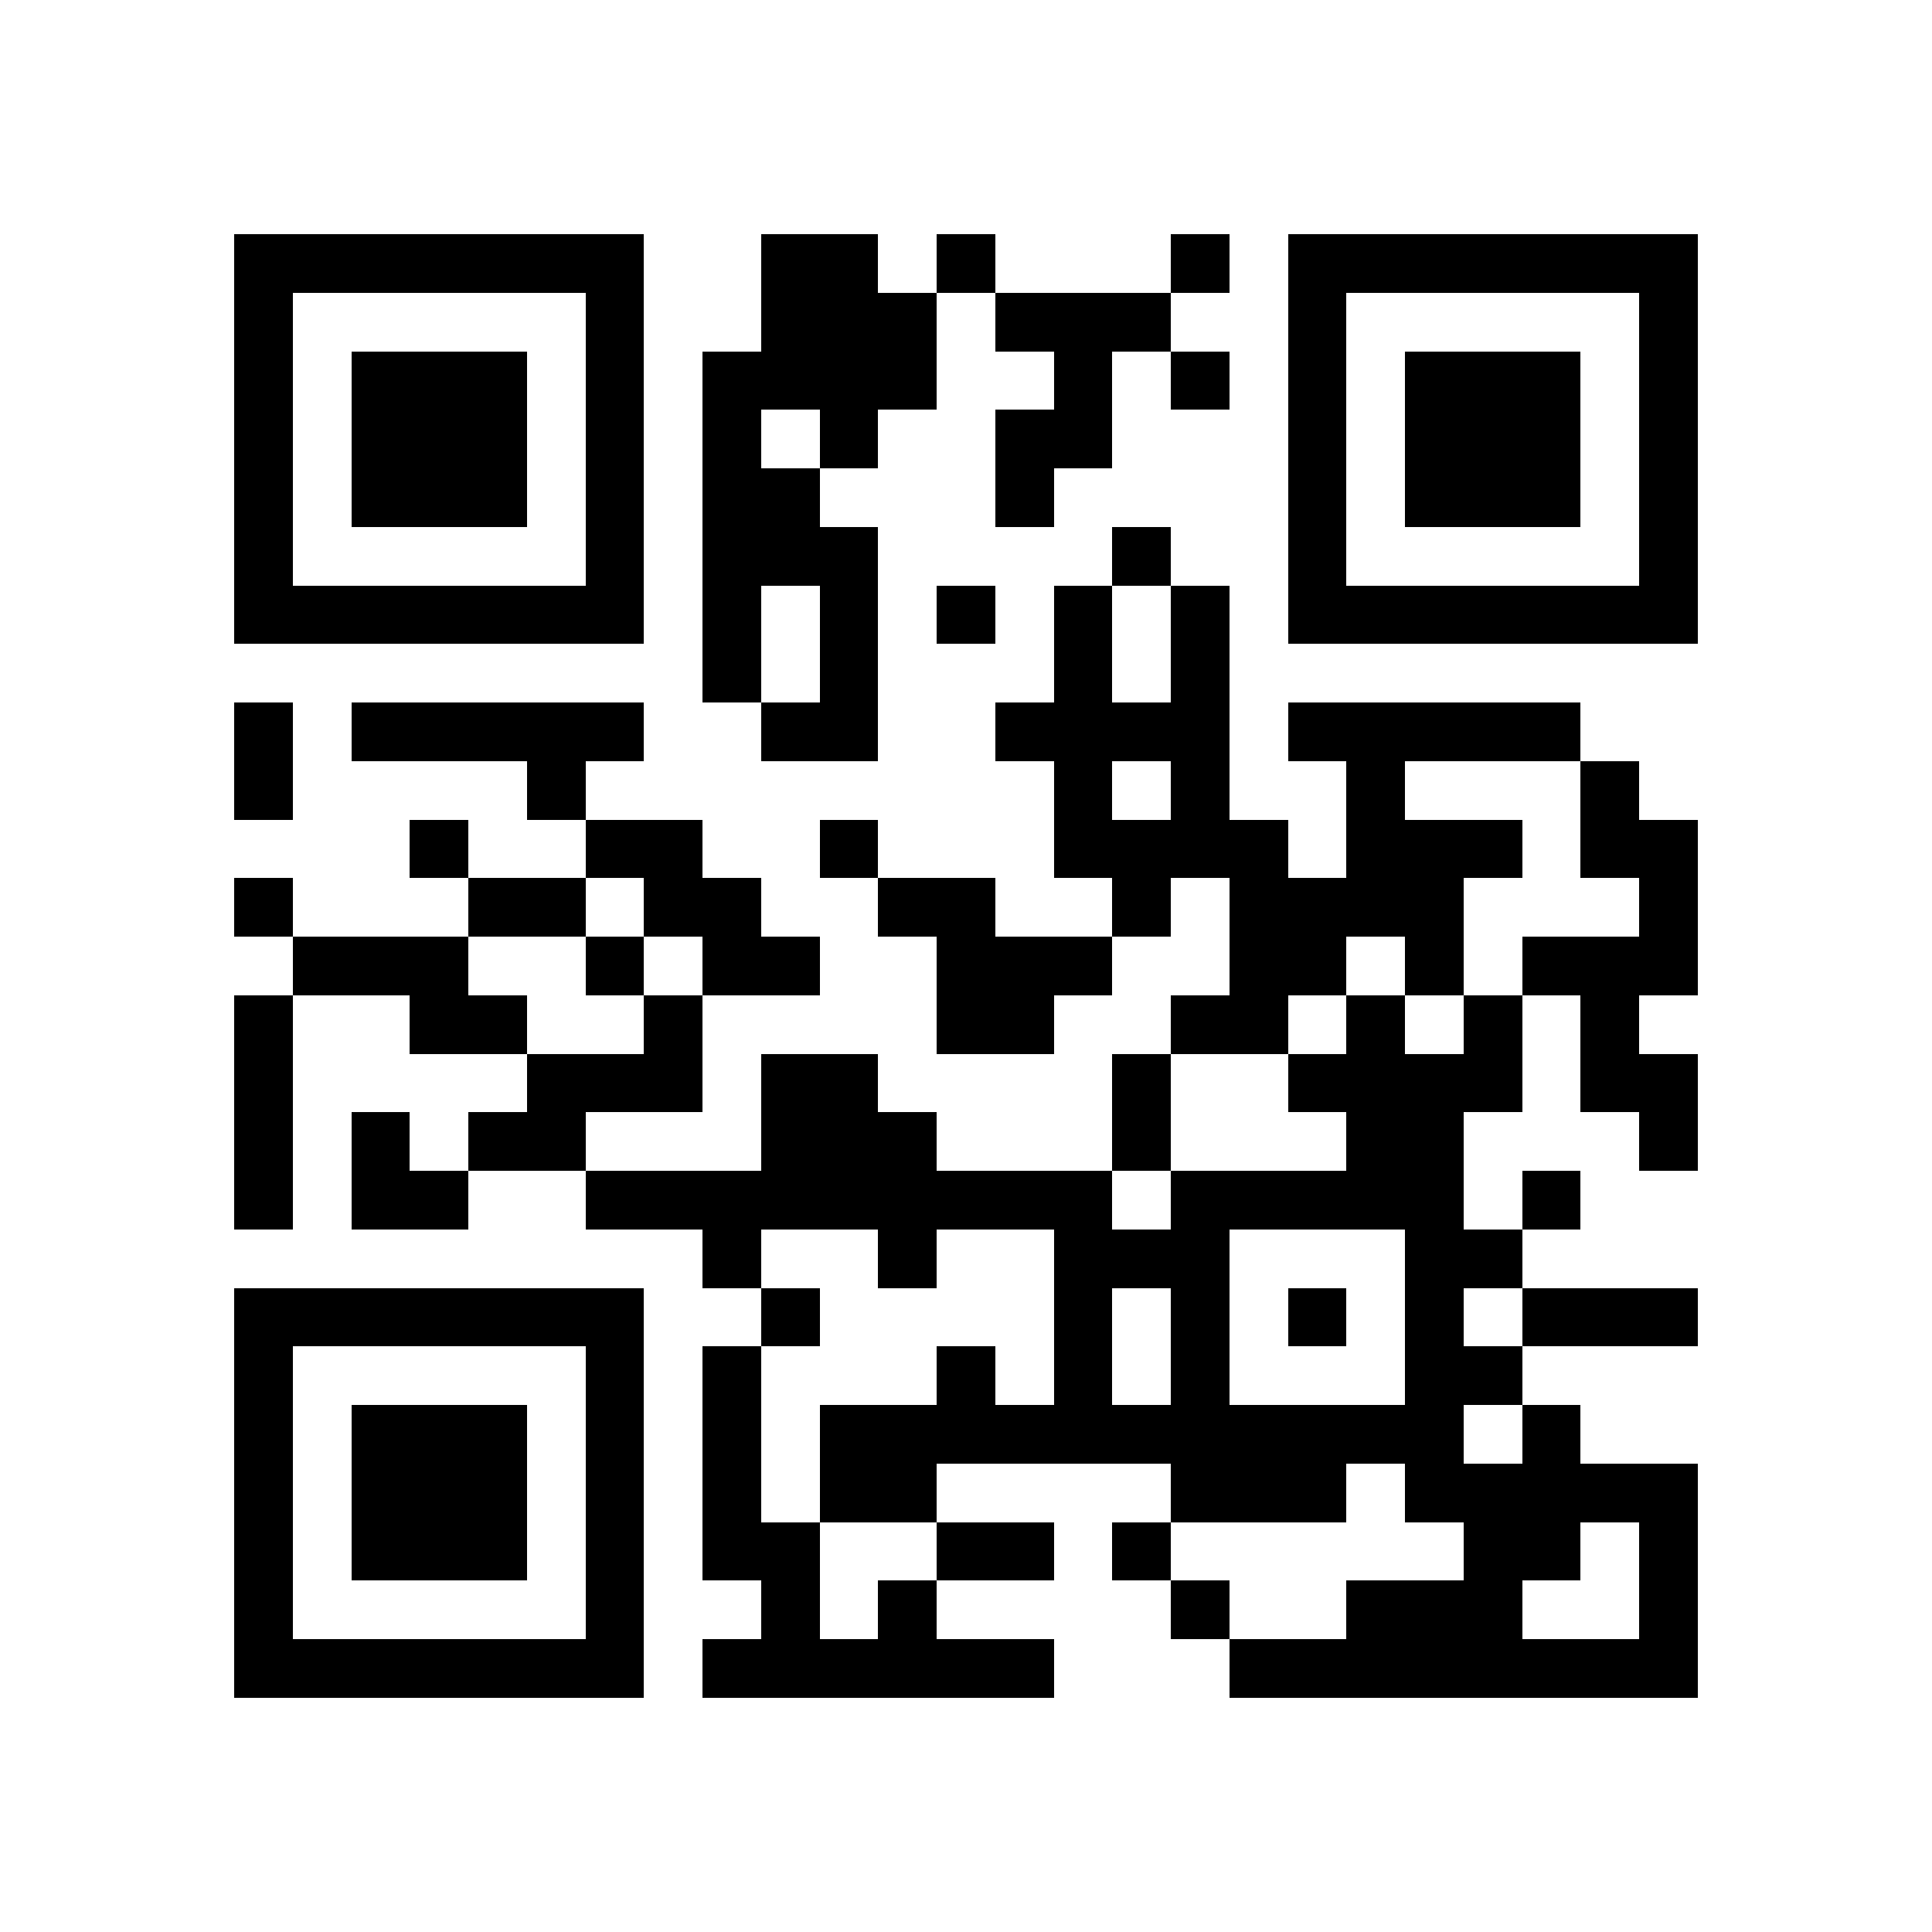
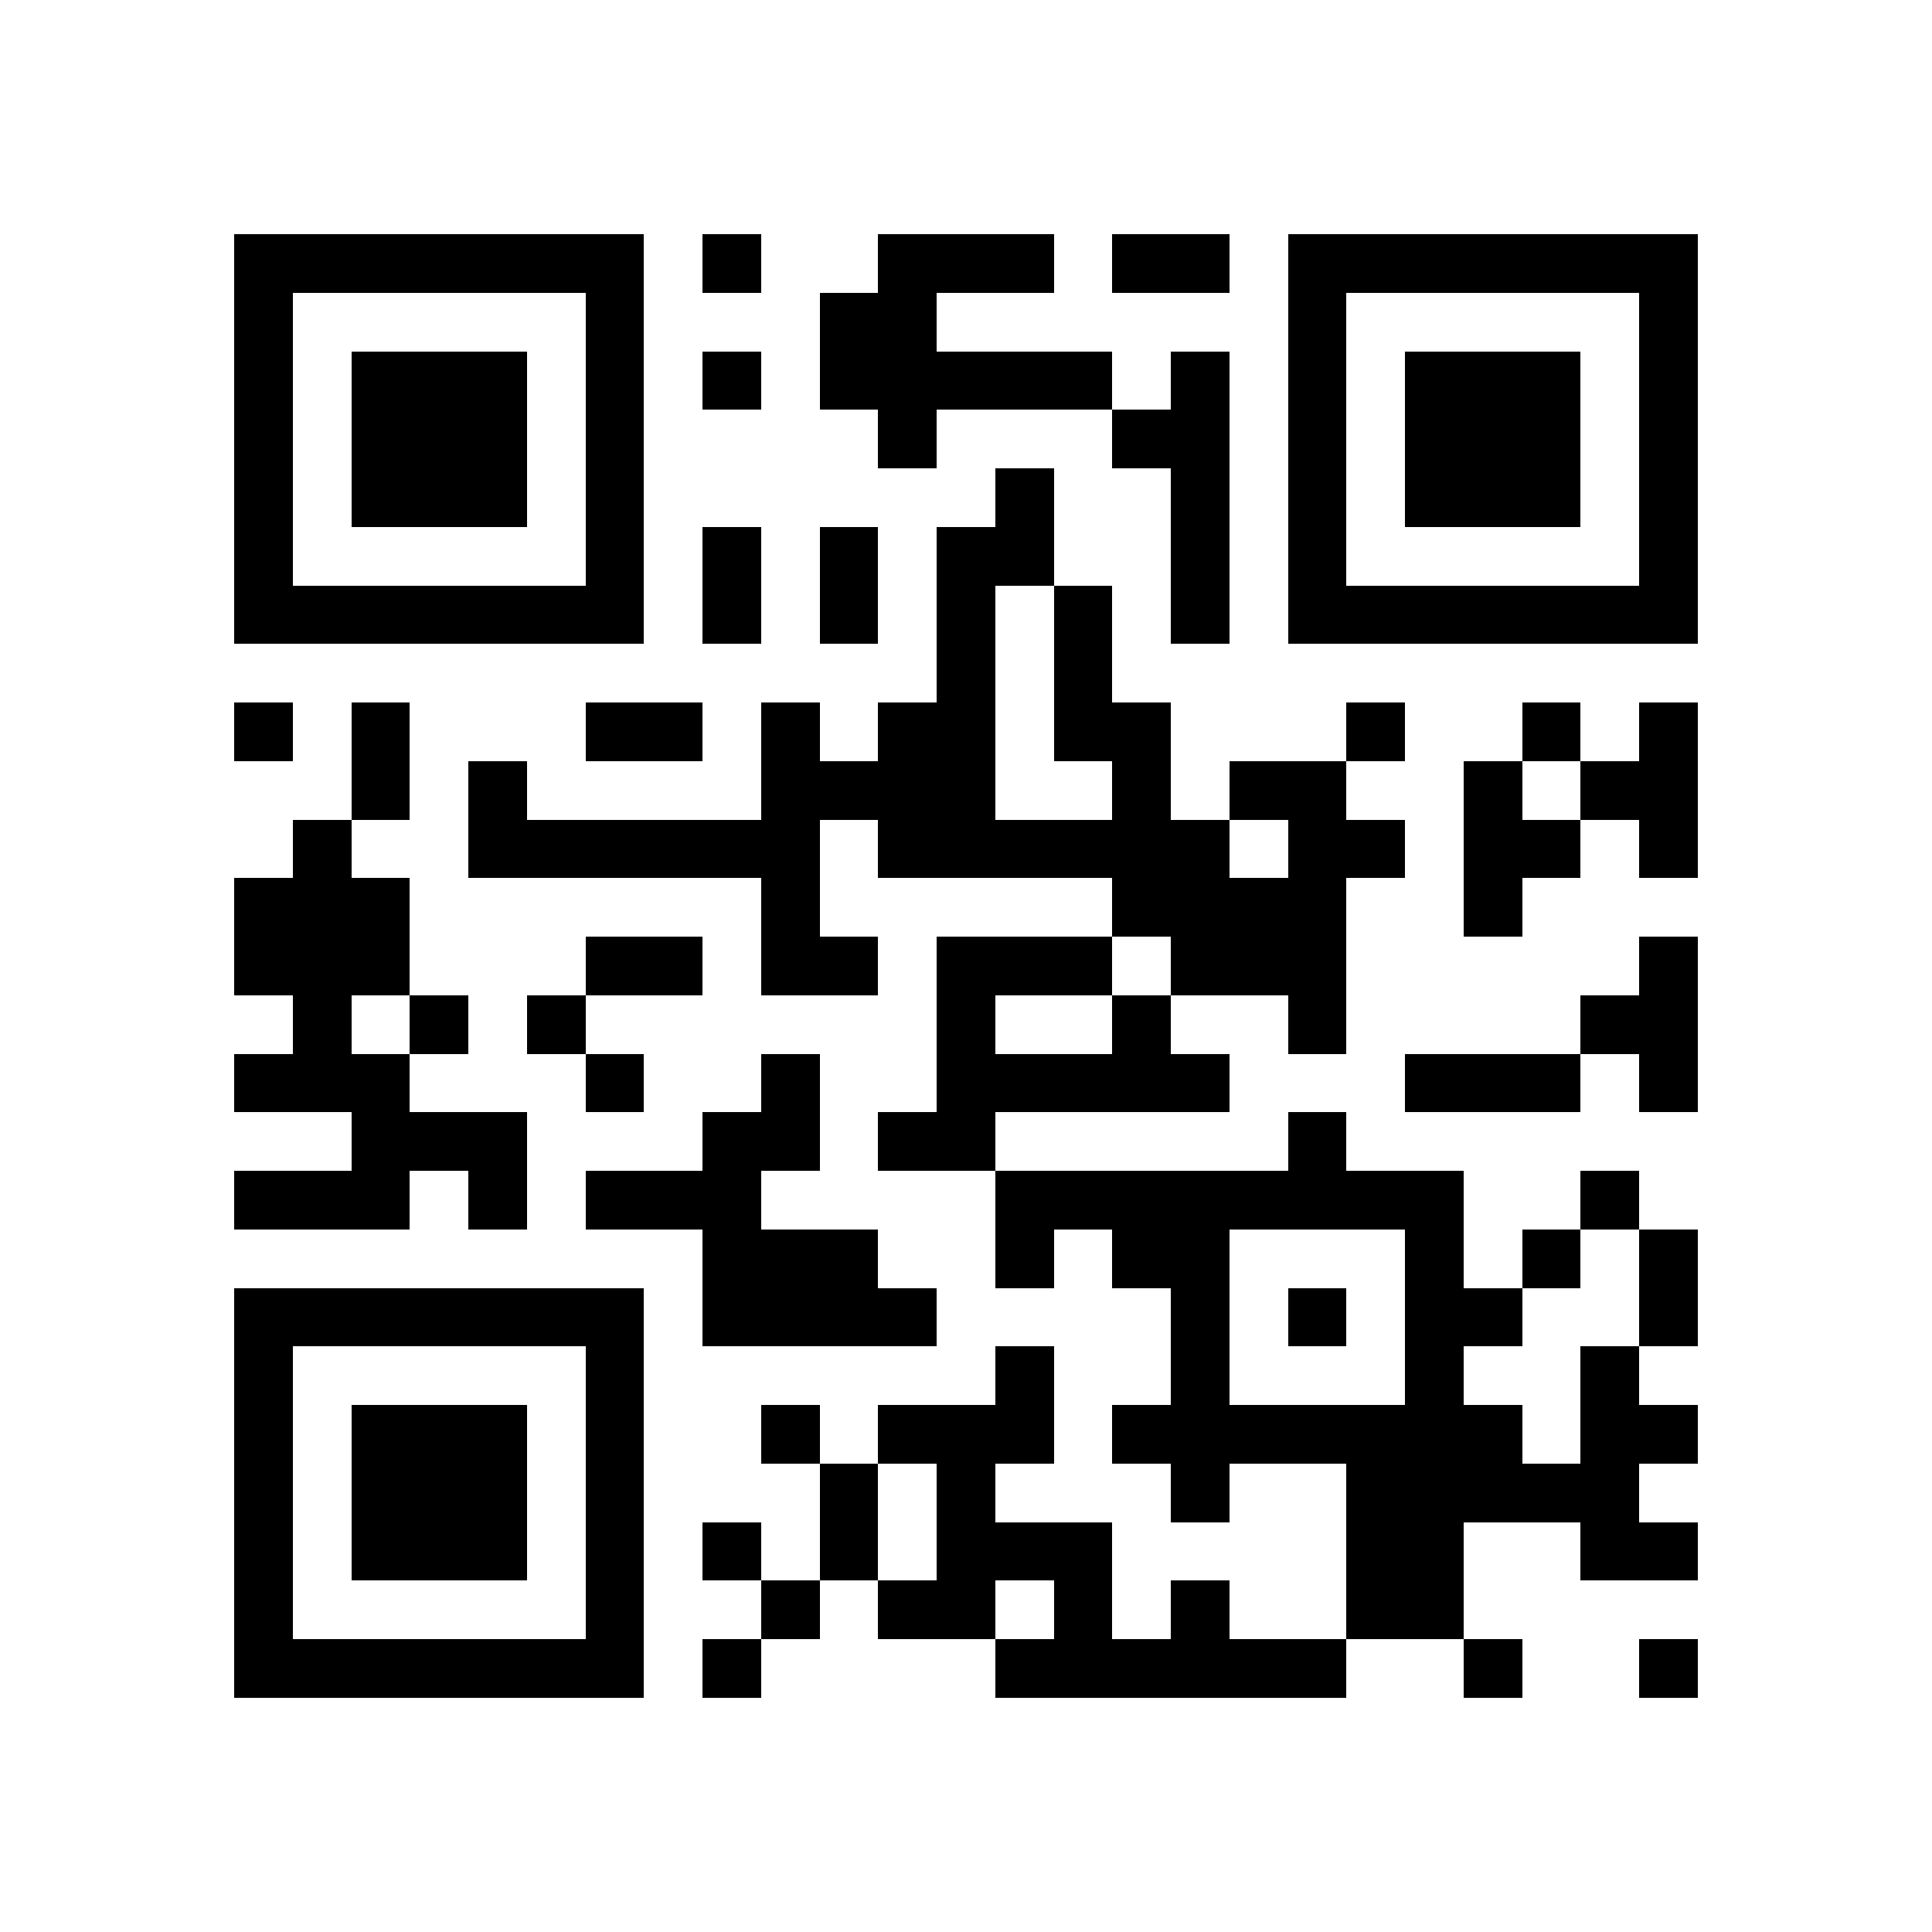
<svg xmlns="http://www.w3.org/2000/svg" version="1.1" width="231" height="231" viewBox="0 0 231 231" shape-rendering="crispEdges">
  <rect x="0" y="0" width="231" height="231" fill="#ffffff" />
-   <path fill="#000000" d="M28 28h7v7H28V28M35 28h7v7H35V28M42 28h7v7H42V28M49 28h7v7H49V28M56 28h7v7H56V28M63 28h7v7H63V28M70 28h7v7H70V28M91 28h7v7H91V28M98 28h7v7H98V28M112 28h7v7H112V28M140 28h7v7H140V28M154 28h7v7H154V28M161 28h7v7H161V28M168 28h7v7H168V28M175 28h7v7H175V28M182 28h7v7H182V28M189 28h7v7H189V28M196 28h7v7H196V28M28 35h7v7H28V35M70 35h7v7H70V35M91 35h7v7H91V35M98 35h7v7H98V35M105 35h7v7H105V35M119 35h7v7H119V35M126 35h7v7H126V35M133 35h7v7H133V35M154 35h7v7H154V35M196 35h7v7H196V35M28 42h7v7H28V42M42 42h7v7H42V42M49 42h7v7H49V42M56 42h7v7H56V42M70 42h7v7H70V42M84 42h7v7H84V42M91 42h7v7H91V42M98 42h7v7H98V42M105 42h7v7H105V42M126 42h7v7H126V42M140 42h7v7H140V42M154 42h7v7H154V42M168 42h7v7H168V42M175 42h7v7H175V42M182 42h7v7H182V42M196 42h7v7H196V42M28 49h7v7H28V49M42 49h7v7H42V49M49 49h7v7H49V49M56 49h7v7H56V49M70 49h7v7H70V49M84 49h7v7H84V49M98 49h7v7H98V49M119 49h7v7H119V49M126 49h7v7H126V49M154 49h7v7H154V49M168 49h7v7H168V49M175 49h7v7H175V49M182 49h7v7H182V49M196 49h7v7H196V49M28 56h7v7H28V56M42 56h7v7H42V56M49 56h7v7H49V56M56 56h7v7H56V56M70 56h7v7H70V56M84 56h7v7H84V56M91 56h7v7H91V56M119 56h7v7H119V56M154 56h7v7H154V56M168 56h7v7H168V56M175 56h7v7H175V56M182 56h7v7H182V56M196 56h7v7H196V56M28 63h7v7H28V63M70 63h7v7H70V63M84 63h7v7H84V63M91 63h7v7H91V63M98 63h7v7H98V63M133 63h7v7H133V63M154 63h7v7H154V63M196 63h7v7H196V63M28 70h7v7H28V70M35 70h7v7H35V70M42 70h7v7H42V70M49 70h7v7H49V70M56 70h7v7H56V70M63 70h7v7H63V70M70 70h7v7H70V70M84 70h7v7H84V70M98 70h7v7H98V70M112 70h7v7H112V70M126 70h7v7H126V70M140 70h7v7H140V70M154 70h7v7H154V70M161 70h7v7H161V70M168 70h7v7H168V70M175 70h7v7H175V70M182 70h7v7H182V70M189 70h7v7H189V70M196 70h7v7H196V70M84 77h7v7H84V77M98 77h7v7H98V77M126 77h7v7H126V77M140 77h7v7H140V77M28 84h7v7H28V84M42 84h7v7H42V84M49 84h7v7H49V84M56 84h7v7H56V84M63 84h7v7H63V84M70 84h7v7H70V84M91 84h7v7H91V84M98 84h7v7H98V84M119 84h7v7H119V84M126 84h7v7H126V84M133 84h7v7H133V84M140 84h7v7H140V84M154 84h7v7H154V84M161 84h7v7H161V84M168 84h7v7H168V84M175 84h7v7H175V84M182 84h7v7H182V84M28 91h7v7H28V91M63 91h7v7H63V91M126 91h7v7H126V91M140 91h7v7H140V91M161 91h7v7H161V91M189 91h7v7H189V91M49 98h7v7H49V98M70 98h7v7H70V98M77 98h7v7H77V98M98 98h7v7H98V98M126 98h7v7H126V98M133 98h7v7H133V98M140 98h7v7H140V98M147 98h7v7H147V98M161 98h7v7H161V98M168 98h7v7H168V98M175 98h7v7H175V98M189 98h7v7H189V98M196 98h7v7H196V98M28 105h7v7H28V105M56 105h7v7H56V105M63 105h7v7H63V105M77 105h7v7H77V105M84 105h7v7H84V105M105 105h7v7H105V105M112 105h7v7H112V105M133 105h7v7H133V105M147 105h7v7H147V105M154 105h7v7H154V105M161 105h7v7H161V105M168 105h7v7H168V105M196 105h7v7H196V105M35 112h7v7H35V112M42 112h7v7H42V112M49 112h7v7H49V112M70 112h7v7H70V112M84 112h7v7H84V112M91 112h7v7H91V112M112 112h7v7H112V112M119 112h7v7H119V112M126 112h7v7H126V112M147 112h7v7H147V112M154 112h7v7H154V112M168 112h7v7H168V112M182 112h7v7H182V112M189 112h7v7H189V112M196 112h7v7H196V112M28 119h7v7H28V119M49 119h7v7H49V119M56 119h7v7H56V119M77 119h7v7H77V119M112 119h7v7H112V119M119 119h7v7H119V119M140 119h7v7H140V119M147 119h7v7H147V119M161 119h7v7H161V119M175 119h7v7H175V119M189 119h7v7H189V119M28 126h7v7H28V126M63 126h7v7H63V126M70 126h7v7H70V126M77 126h7v7H77V126M91 126h7v7H91V126M98 126h7v7H98V126M133 126h7v7H133V126M154 126h7v7H154V126M161 126h7v7H161V126M168 126h7v7H168V126M175 126h7v7H175V126M189 126h7v7H189V126M196 126h7v7H196V126M28 133h7v7H28V133M42 133h7v7H42V133M56 133h7v7H56V133M63 133h7v7H63V133M91 133h7v7H91V133M98 133h7v7H98V133M105 133h7v7H105V133M133 133h7v7H133V133M161 133h7v7H161V133M168 133h7v7H168V133M196 133h7v7H196V133M28 140h7v7H28V140M42 140h7v7H42V140M49 140h7v7H49V140M70 140h7v7H70V140M77 140h7v7H77V140M84 140h7v7H84V140M91 140h7v7H91V140M98 140h7v7H98V140M105 140h7v7H105V140M112 140h7v7H112V140M119 140h7v7H119V140M126 140h7v7H126V140M140 140h7v7H140V140M147 140h7v7H147V140M154 140h7v7H154V140M161 140h7v7H161V140M168 140h7v7H168V140M182 140h7v7H182V140M84 147h7v7H84V147M105 147h7v7H105V147M126 147h7v7H126V147M133 147h7v7H133V147M140 147h7v7H140V147M168 147h7v7H168V147M175 147h7v7H175V147M28 154h7v7H28V154M35 154h7v7H35V154M42 154h7v7H42V154M49 154h7v7H49V154M56 154h7v7H56V154M63 154h7v7H63V154M70 154h7v7H70V154M91 154h7v7H91V154M126 154h7v7H126V154M140 154h7v7H140V154M154 154h7v7H154V154M168 154h7v7H168V154M182 154h7v7H182V154M189 154h7v7H189V154M196 154h7v7H196V154M28 161h7v7H28V161M70 161h7v7H70V161M84 161h7v7H84V161M112 161h7v7H112V161M126 161h7v7H126V161M140 161h7v7H140V161M168 161h7v7H168V161M175 161h7v7H175V161M28 168h7v7H28V168M42 168h7v7H42V168M49 168h7v7H49V168M56 168h7v7H56V168M70 168h7v7H70V168M84 168h7v7H84V168M98 168h7v7H98V168M105 168h7v7H105V168M112 168h7v7H112V168M119 168h7v7H119V168M126 168h7v7H126V168M133 168h7v7H133V168M140 168h7v7H140V168M147 168h7v7H147V168M154 168h7v7H154V168M161 168h7v7H161V168M168 168h7v7H168V168M182 168h7v7H182V168M28 175h7v7H28V175M42 175h7v7H42V175M49 175h7v7H49V175M56 175h7v7H56V175M70 175h7v7H70V175M84 175h7v7H84V175M98 175h7v7H98V175M105 175h7v7H105V175M140 175h7v7H140V175M147 175h7v7H147V175M154 175h7v7H154V175M168 175h7v7H168V175M175 175h7v7H175V175M182 175h7v7H182V175M189 175h7v7H189V175M196 175h7v7H196V175M28 182h7v7H28V182M42 182h7v7H42V182M49 182h7v7H49V182M56 182h7v7H56V182M70 182h7v7H70V182M84 182h7v7H84V182M91 182h7v7H91V182M112 182h7v7H112V182M119 182h7v7H119V182M133 182h7v7H133V182M175 182h7v7H175V182M182 182h7v7H182V182M196 182h7v7H196V182M28 189h7v7H28V189M70 189h7v7H70V189M91 189h7v7H91V189M105 189h7v7H105V189M140 189h7v7H140V189M161 189h7v7H161V189M168 189h7v7H168V189M175 189h7v7H175V189M196 189h7v7H196V189M28 196h7v7H28V196M35 196h7v7H35V196M42 196h7v7H42V196M49 196h7v7H49V196M56 196h7v7H56V196M63 196h7v7H63V196M70 196h7v7H70V196M84 196h7v7H84V196M91 196h7v7H91V196M98 196h7v7H98V196M105 196h7v7H105V196M112 196h7v7H112V196M119 196h7v7H119V196M147 196h7v7H147V196M154 196h7v7H154V196M161 196h7v7H161V196M168 196h7v7H168V196M175 196h7v7H175V196M182 196h7v7H182V196M189 196h7v7H189V196M196 196h7v7H196V196" />
+   <path fill="#000000" d="M28 28h7v7H28V28M35 28h7v7H35V28M42 28h7v7H42V28M49 28h7v7H49V28M56 28h7v7H56V28M63 28h7v7H63V28M70 28h7v7H70V28M84 28h7v7H84V28M105 28h7v7H105V28M112 28h7v7H112V28M119 28h7v7H119V28M133 28h7v7H133V28M140 28h7v7H140V28M154 28h7v7H154V28M161 28h7v7H161V28M168 28h7v7H168V28M175 28h7v7H175V28M182 28h7v7H182V28M189 28h7v7H189V28M196 28h7v7H196V28M28 35h7v7H28V35M70 35h7v7H70V35M98 35h7v7H98V35M105 35h7v7H105V35M154 35h7v7H154V35M196 35h7v7H196V35M28 42h7v7H28V42M42 42h7v7H42V42M49 42h7v7H49V42M56 42h7v7H56V42M70 42h7v7H70V42M84 42h7v7H84V42M98 42h7v7H98V42M105 42h7v7H105V42M112 42h7v7H112V42M119 42h7v7H119V42M126 42h7v7H126V42M140 42h7v7H140V42M154 42h7v7H154V42M168 42h7v7H168V42M175 42h7v7H175V42M182 42h7v7H182V42M196 42h7v7H196V42M28 49h7v7H28V49M42 49h7v7H42V49M49 49h7v7H49V49M56 49h7v7H56V49M70 49h7v7H70V49M105 49h7v7H105V49M133 49h7v7H133V49M140 49h7v7H140V49M154 49h7v7H154V49M168 49h7v7H168V49M175 49h7v7H175V49M182 49h7v7H182V49M196 49h7v7H196V49M28 56h7v7H28V56M42 56h7v7H42V56M49 56h7v7H49V56M56 56h7v7H56V56M70 56h7v7H70V56M119 56h7v7H119V56M140 56h7v7H140V56M154 56h7v7H154V56M168 56h7v7H168V56M175 56h7v7H175V56M182 56h7v7H182V56M196 56h7v7H196V56M28 63h7v7H28V63M70 63h7v7H70V63M84 63h7v7H84V63M98 63h7v7H98V63M112 63h7v7H112V63M119 63h7v7H119V63M140 63h7v7H140V63M154 63h7v7H154V63M196 63h7v7H196V63M28 70h7v7H28V70M35 70h7v7H35V70M42 70h7v7H42V70M49 70h7v7H49V70M56 70h7v7H56V70M63 70h7v7H63V70M70 70h7v7H70V70M84 70h7v7H84V70M98 70h7v7H98V70M112 70h7v7H112V70M126 70h7v7H126V70M140 70h7v7H140V70M154 70h7v7H154V70M161 70h7v7H161V70M168 70h7v7H168V70M175 70h7v7H175V70M182 70h7v7H182V70M189 70h7v7H189V70M196 70h7v7H196V70M112 77h7v7H112V77M126 77h7v7H126V77M28 84h7v7H28V84M42 84h7v7H42V84M70 84h7v7H70V84M77 84h7v7H77V84M91 84h7v7H91V84M105 84h7v7H105V84M112 84h7v7H112V84M126 84h7v7H126V84M133 84h7v7H133V84M161 84h7v7H161V84M182 84h7v7H182V84M196 84h7v7H196V84M42 91h7v7H42V91M56 91h7v7H56V91M91 91h7v7H91V91M98 91h7v7H98V91M105 91h7v7H105V91M112 91h7v7H112V91M133 91h7v7H133V91M147 91h7v7H147V91M154 91h7v7H154V91M175 91h7v7H175V91M189 91h7v7H189V91M196 91h7v7H196V91M35 98h7v7H35V98M56 98h7v7H56V98M63 98h7v7H63V98M70 98h7v7H70V98M77 98h7v7H77V98M84 98h7v7H84V98M91 98h7v7H91V98M105 98h7v7H105V98M112 98h7v7H112V98M119 98h7v7H119V98M126 98h7v7H126V98M133 98h7v7H133V98M140 98h7v7H140V98M154 98h7v7H154V98M161 98h7v7H161V98M175 98h7v7H175V98M182 98h7v7H182V98M196 98h7v7H196V98M28 105h7v7H28V105M35 105h7v7H35V105M42 105h7v7H42V105M91 105h7v7H91V105M133 105h7v7H133V105M140 105h7v7H140V105M147 105h7v7H147V105M154 105h7v7H154V105M175 105h7v7H175V105M28 112h7v7H28V112M35 112h7v7H35V112M42 112h7v7H42V112M70 112h7v7H70V112M77 112h7v7H77V112M91 112h7v7H91V112M98 112h7v7H98V112M112 112h7v7H112V112M119 112h7v7H119V112M126 112h7v7H126V112M140 112h7v7H140V112M147 112h7v7H147V112M154 112h7v7H154V112M196 112h7v7H196V112M35 119h7v7H35V119M49 119h7v7H49V119M63 119h7v7H63V119M112 119h7v7H112V119M133 119h7v7H133V119M154 119h7v7H154V119M189 119h7v7H189V119M196 119h7v7H196V119M28 126h7v7H28V126M35 126h7v7H35V126M42 126h7v7H42V126M70 126h7v7H70V126M91 126h7v7H91V126M112 126h7v7H112V126M119 126h7v7H119V126M126 126h7v7H126V126M133 126h7v7H133V126M140 126h7v7H140V126M168 126h7v7H168V126M175 126h7v7H175V126M182 126h7v7H182V126M196 126h7v7H196V126M42 133h7v7H42V133M49 133h7v7H49V133M56 133h7v7H56V133M84 133h7v7H84V133M91 133h7v7H91V133M105 133h7v7H105V133M112 133h7v7H112V133M154 133h7v7H154V133M28 140h7v7H28V140M35 140h7v7H35V140M42 140h7v7H42V140M56 140h7v7H56V140M70 140h7v7H70V140M77 140h7v7H77V140M84 140h7v7H84V140M119 140h7v7H119V140M126 140h7v7H126V140M133 140h7v7H133V140M140 140h7v7H140V140M147 140h7v7H147V140M154 140h7v7H154V140M161 140h7v7H161V140M168 140h7v7H168V140M189 140h7v7H189V140M84 147h7v7H84V147M91 147h7v7H91V147M98 147h7v7H98V147M119 147h7v7H119V147M133 147h7v7H133V147M140 147h7v7H140V147M168 147h7v7H168V147M182 147h7v7H182V147M196 147h7v7H196V147M28 154h7v7H28V154M35 154h7v7H35V154M42 154h7v7H42V154M49 154h7v7H49V154M56 154h7v7H56V154M63 154h7v7H63V154M70 154h7v7H70V154M84 154h7v7H84V154M91 154h7v7H91V154M98 154h7v7H98V154M105 154h7v7H105V154M140 154h7v7H140V154M154 154h7v7H154V154M168 154h7v7H168V154M175 154h7v7H175V154M196 154h7v7H196V154M28 161h7v7H28V161M70 161h7v7H70V161M119 161h7v7H119V161M140 161h7v7H140V161M168 161h7v7H168V161M189 161h7v7H189V161M28 168h7v7H28V168M42 168h7v7H42V168M49 168h7v7H49V168M56 168h7v7H56V168M70 168h7v7H70V168M91 168h7v7H91V168M105 168h7v7H105V168M112 168h7v7H112V168M119 168h7v7H119V168M133 168h7v7H133V168M140 168h7v7H140V168M147 168h7v7H147V168M154 168h7v7H154V168M161 168h7v7H161V168M168 168h7v7H168V168M175 168h7v7H175V168M189 168h7v7H189V168M196 168h7v7H196V168M28 175h7v7H28V175M42 175h7v7H42V175M49 175h7v7H49V175M56 175h7v7H56V175M70 175h7v7H70V175M98 175h7v7H98V175M112 175h7v7H112V175M140 175h7v7H140V175M161 175h7v7H161V175M168 175h7v7H168V175M175 175h7v7H175V175M182 175h7v7H182V175M189 175h7v7H189V175M28 182h7v7H28V182M42 182h7v7H42V182M49 182h7v7H49V182M56 182h7v7H56V182M70 182h7v7H70V182M84 182h7v7H84V182M98 182h7v7H98V182M112 182h7v7H112V182M119 182h7v7H119V182M126 182h7v7H126V182M161 182h7v7H161V182M168 182h7v7H168V182M189 182h7v7H189V182M196 182h7v7H196V182M28 189h7v7H28V189M70 189h7v7H70V189M91 189h7v7H91V189M105 189h7v7H105V189M112 189h7v7H112V189M126 189h7v7H126V189M140 189h7v7H140V189M161 189h7v7H161V189M168 189h7v7H168V189M28 196h7v7H28V196M35 196h7v7H35V196M42 196h7v7H42V196M49 196h7v7H49V196M56 196h7v7H56V196M63 196h7v7H63V196M70 196h7v7H70V196M84 196h7v7H84V196M119 196h7v7H119V196M126 196h7v7H126V196M133 196h7v7H133V196M140 196h7v7H140V196M147 196h7v7H147V196M154 196h7v7H154V196M175 196h7v7H175V196M196 196h7v7H196V196" />
</svg>
